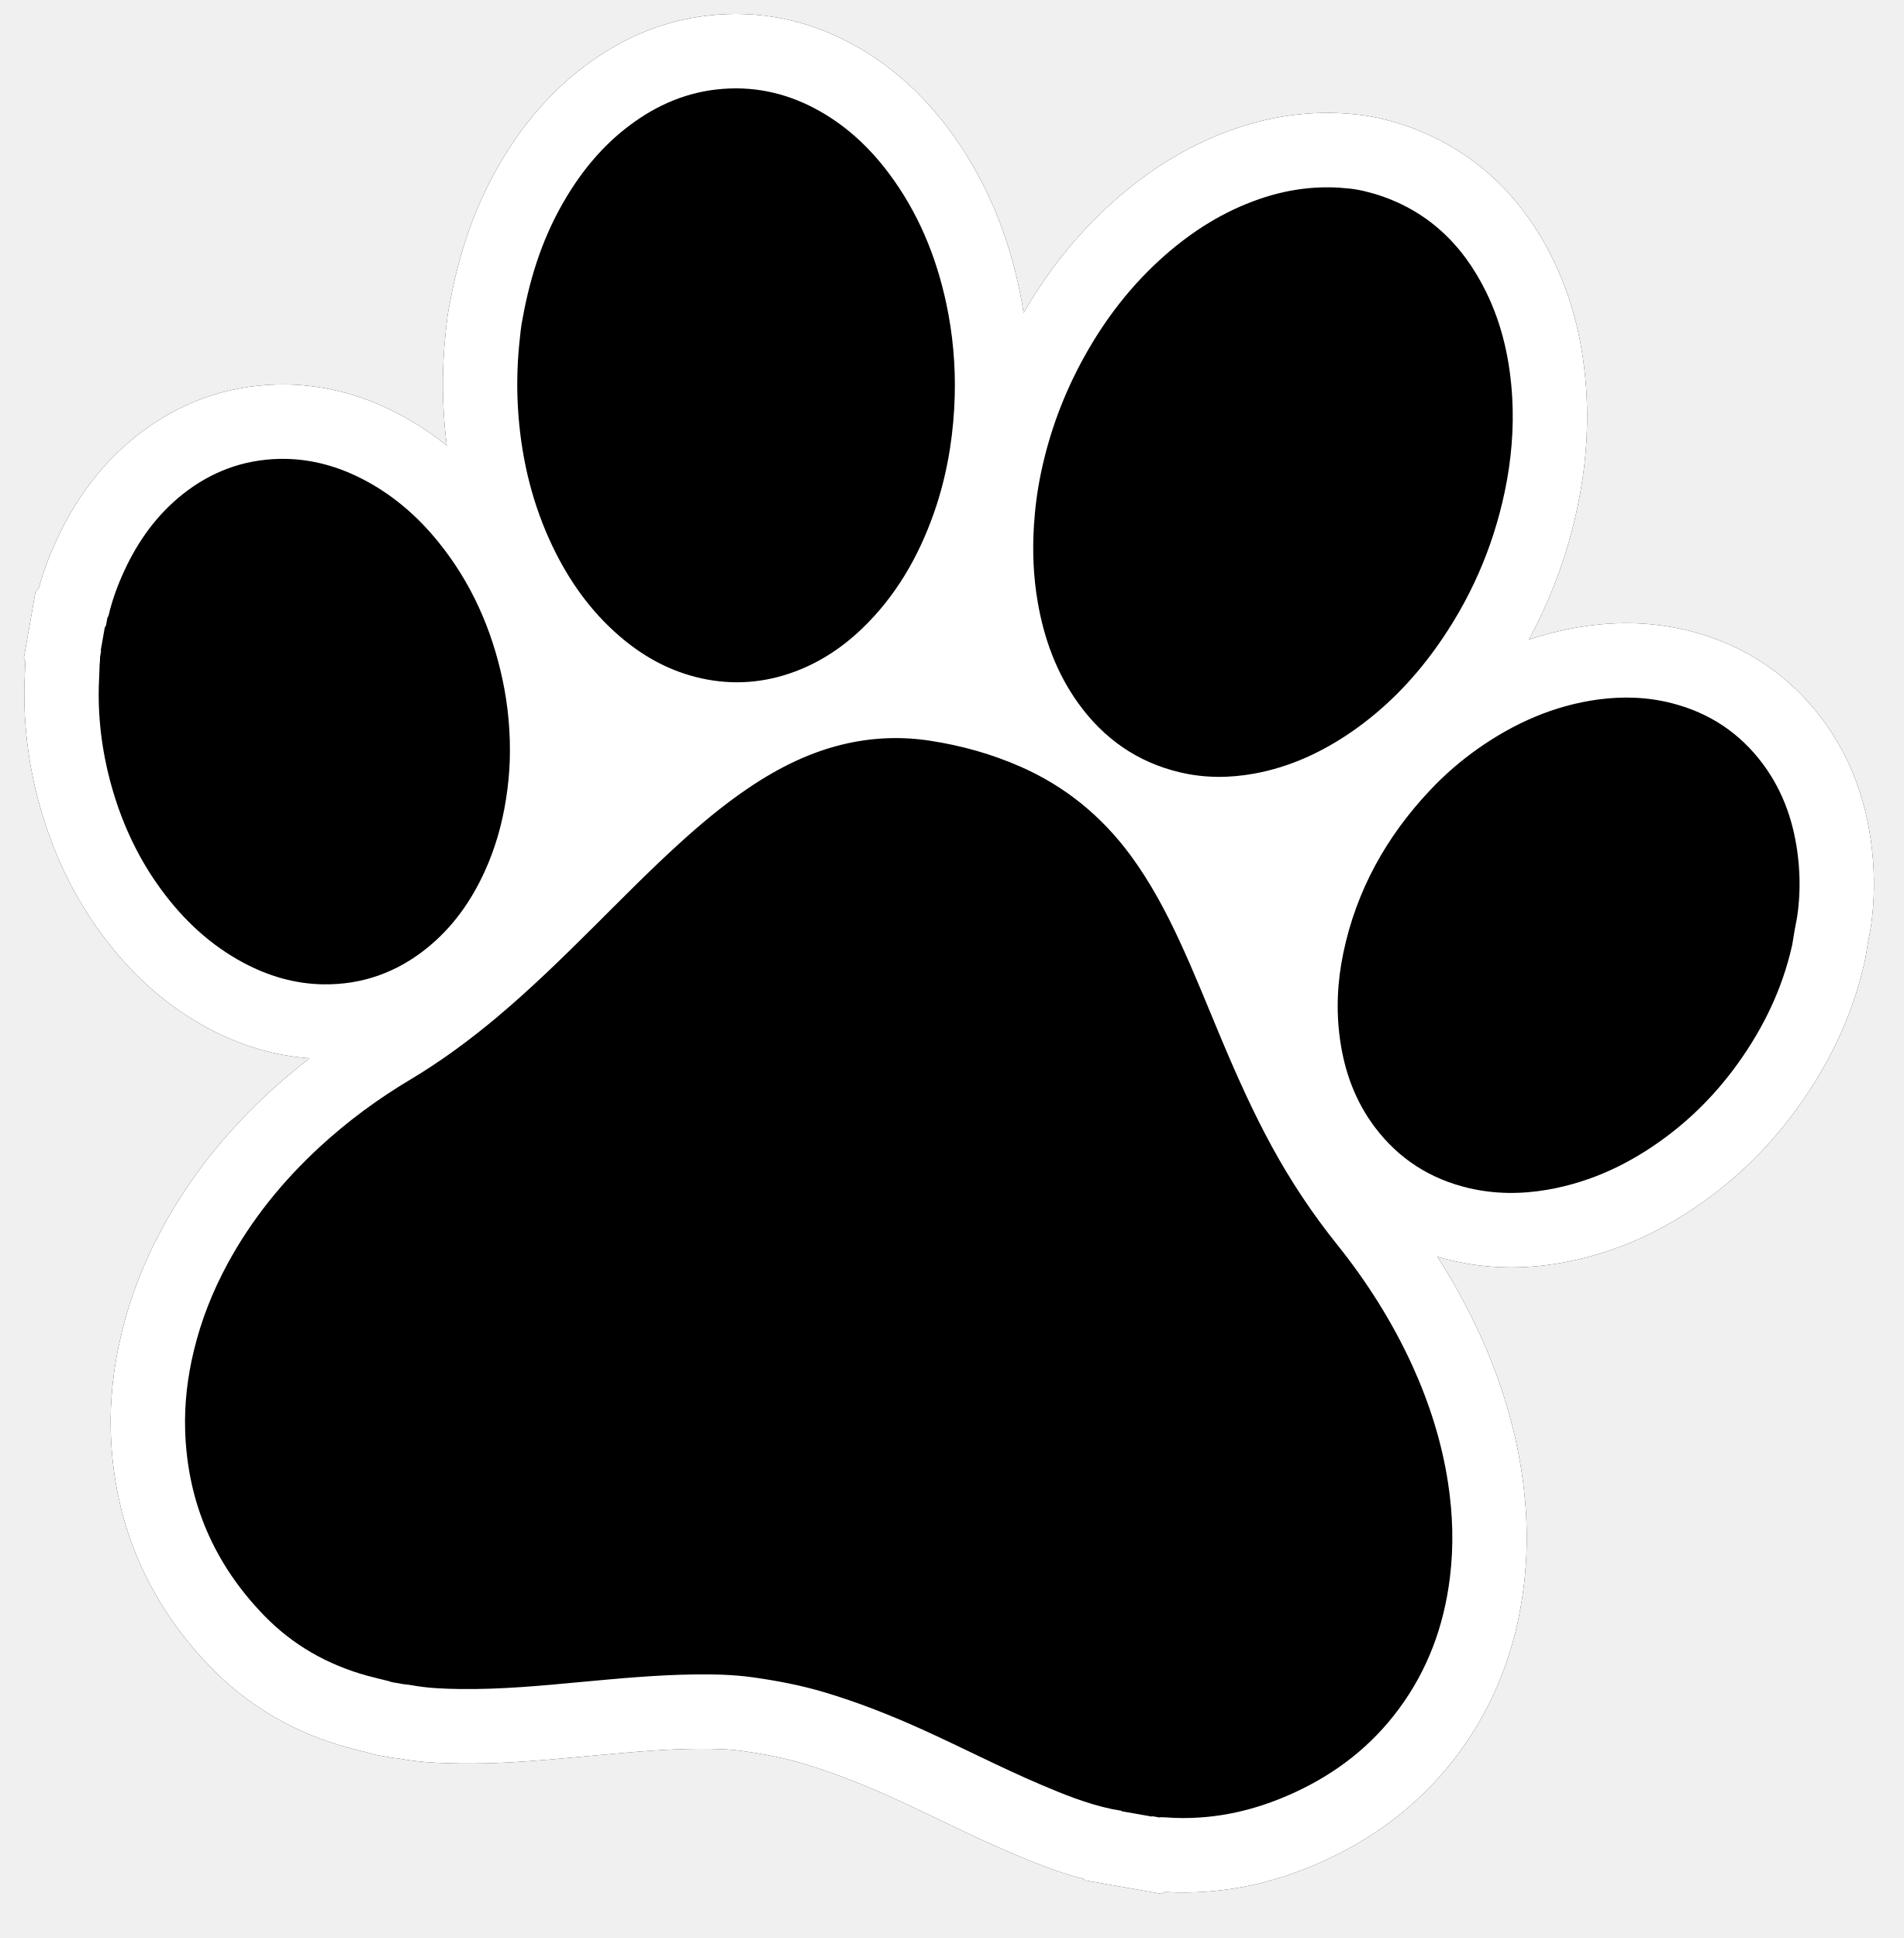
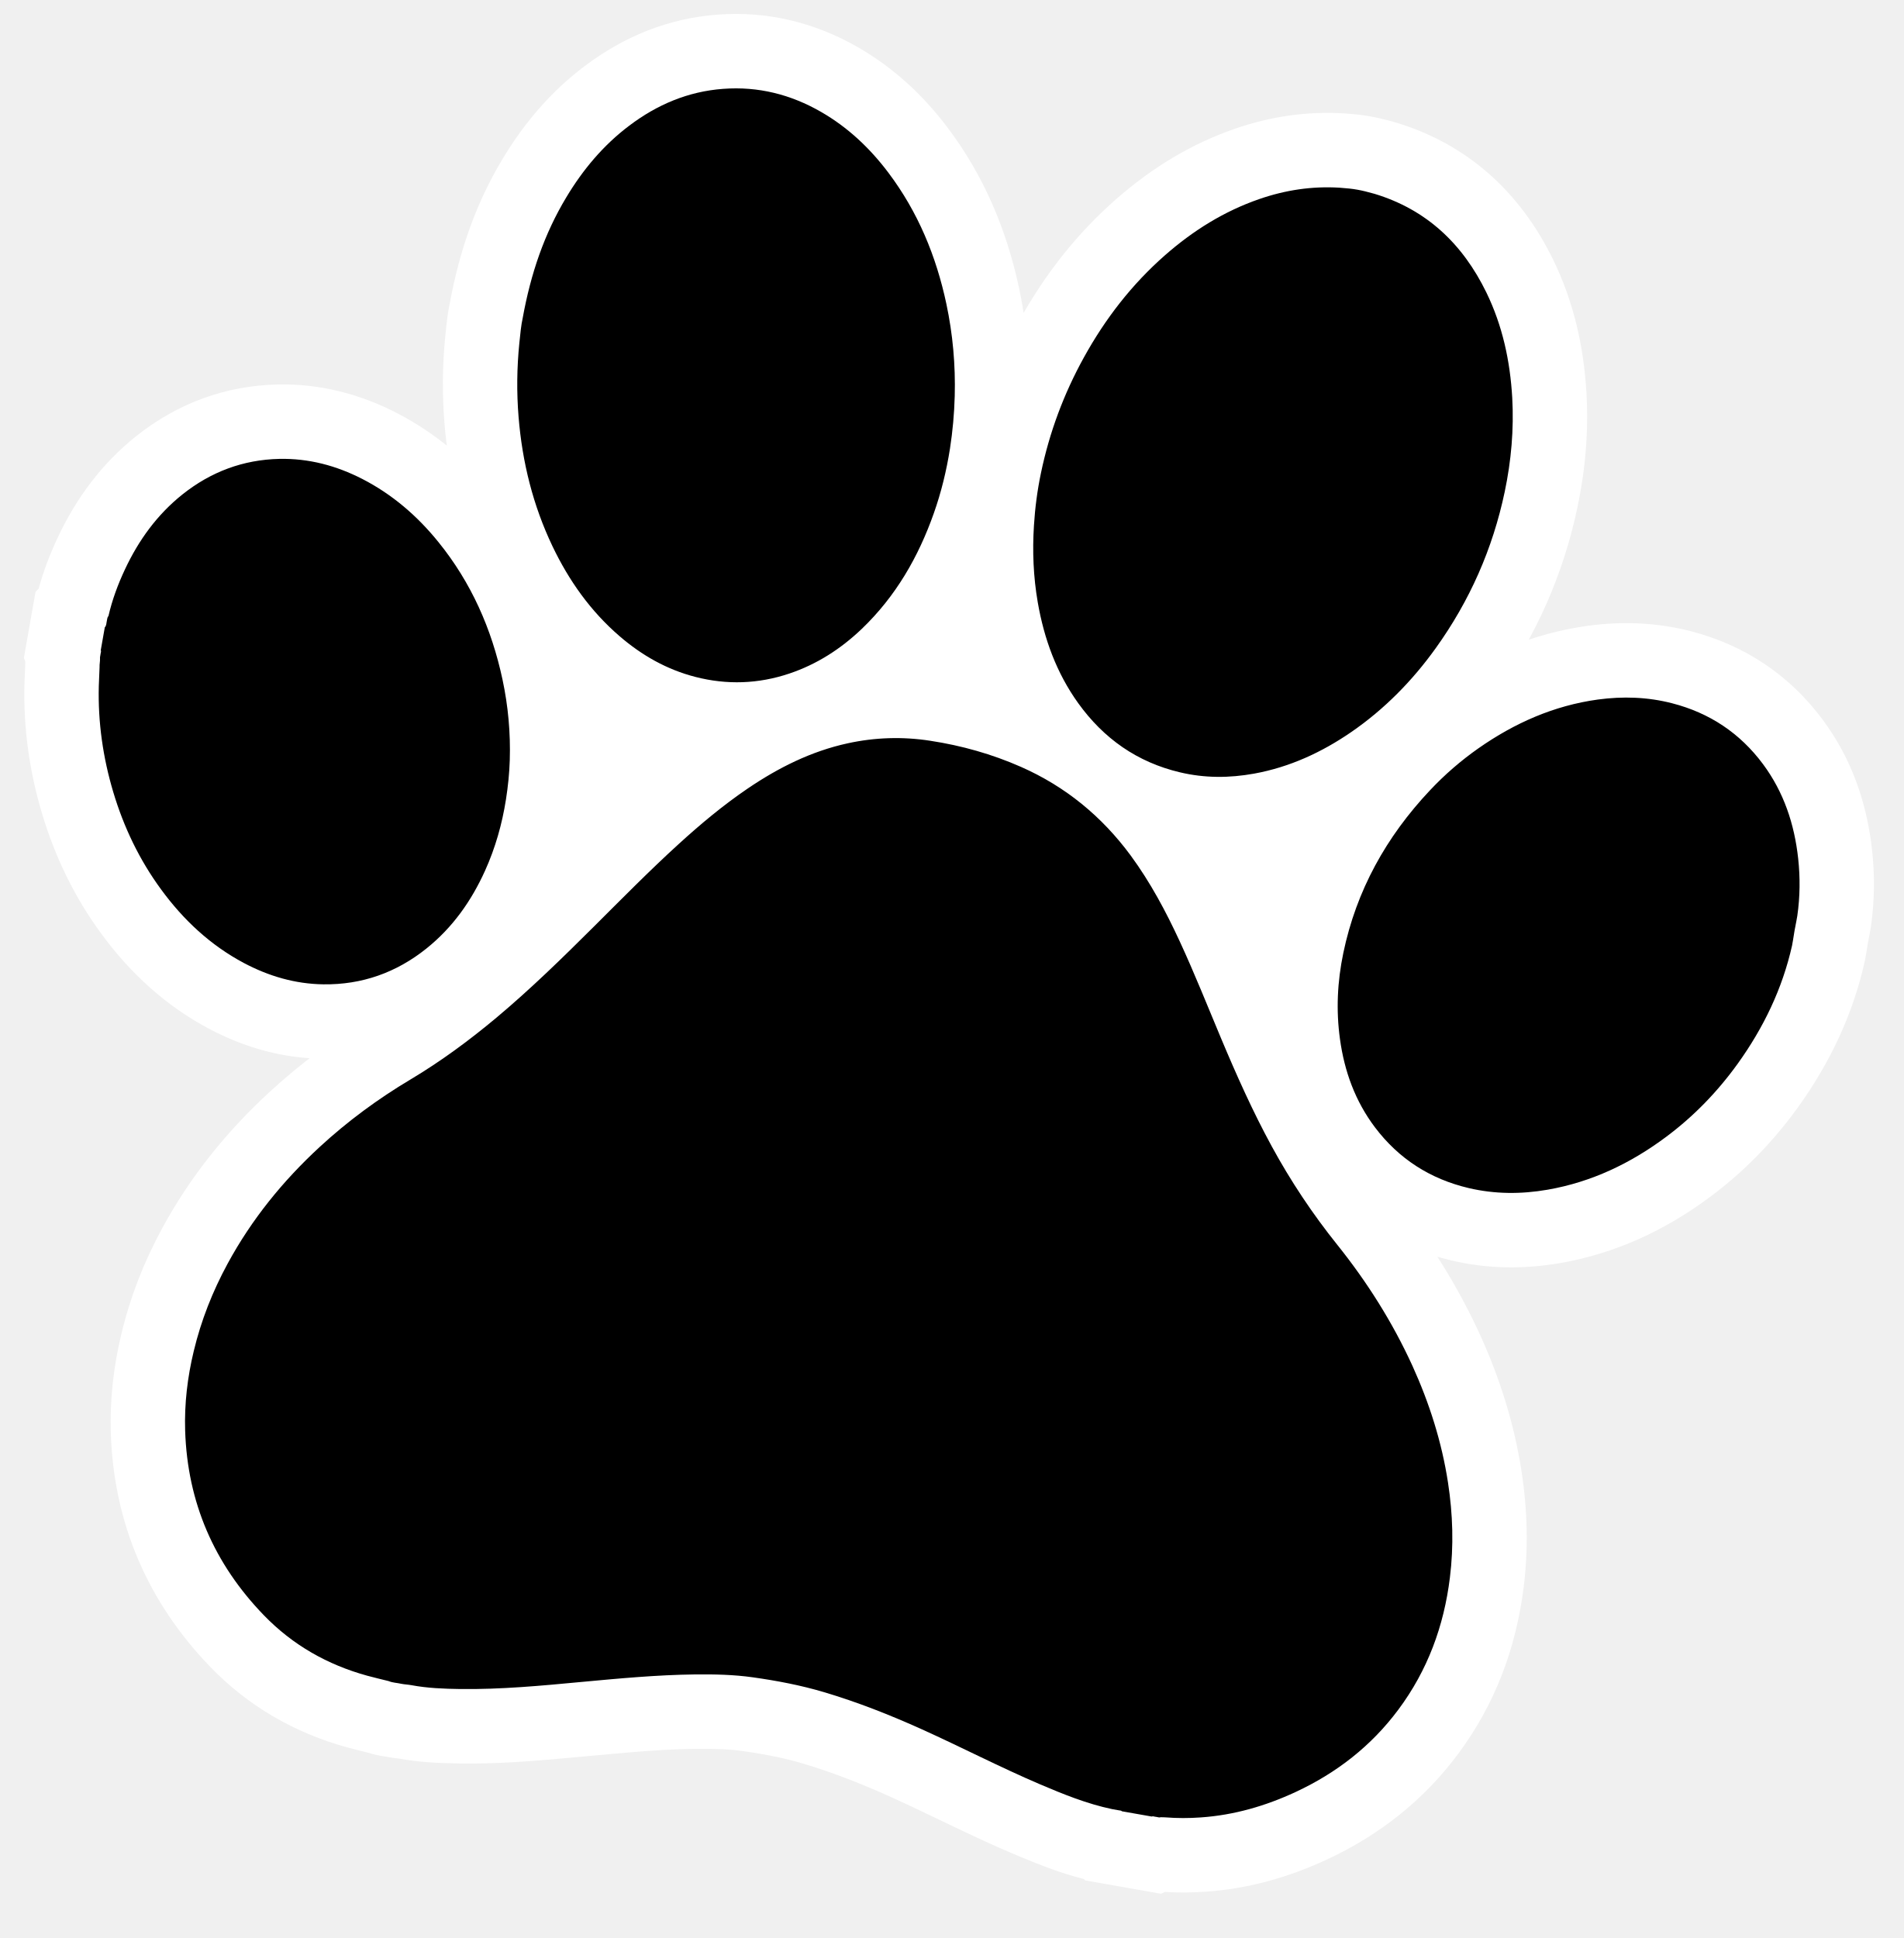
- <svg xmlns="http://www.w3.org/2000/svg" id="parts_paw" preserveAspectRatio="xMidYMid slice" version="1.1" viewBox="0 0 275 280">
-   <g fill="none" fill-rule="evenodd" id="ugid2041" stroke="none" stroke-width="1">
-     <g fill-rule="nonzero" id="ugid2042" transform="translate(-917, -94)">
-       <g id="ugid2043" transform="translate(900, 80)">
-         <rect height="300" id="ugid2044" width="300" x="0" y="0" />
-         <g id="ugid2045">
-           <g fill="black" fill-opacity="1">
-             <path d="M94.762,140.709 L98.077,141.293 C97.705,142.286 97.3,143.266 96.863,144.232 C94.106,150.332 90.313,155.442 85.297,159.454 C78.994,164.493 71.61,167.072 63.586,166.967 C57.871,166.893 52.391,165.389 47.177,162.624 C41.038,159.354 35.898,154.726 31.62,148.881 C27.799,143.677 24.962,137.865 23.064,131.509 C21.233,125.374 20.372,119.142 20.532,112.833 C20.549,112.243 20.567,111.808 20.611,110.817 C20.622,110.561 20.63,110.385 20.637,110.235 C20.637,110.008 20.643,109.785 20.655,109.564 L20.451,109.045 L22.133,99.507 L22.587,99.041 C23.263,96.563 24.182,94.128 25.329,91.688 C28.08,85.823 31.809,80.893 36.684,77.008 C42.637,72.272 49.565,69.716 57.129,69.548 C63.087,69.422 68.821,70.845 74.264,73.638 C79.833,76.501 84.637,80.525 88.692,85.549 C94.023,92.131 97.654,99.707 99.709,108.187 L98.783,113.436 C93.927,109.076 90.091,103.766 87.125,97.566 C83.798,90.599 81.859,83.108 81.21,75.132 C80.867,70.928 80.912,66.705 81.335,62.53 C81.536,60.448 81.693,59.169 81.963,57.913 C83.405,50.036 85.851,43.208 89.609,36.96 C92.812,31.625 96.701,27.146 101.426,23.581 C107.202,19.213 113.648,16.633 120.677,16.113 C127.839,15.576 134.687,17.221 141.003,20.859 C146.031,23.76 150.313,27.672 153.93,32.48 C159.021,39.237 162.387,46.984 164.236,55.677 C165.339,60.872 165.814,66.155 165.672,71.509 C165.591,74.516 165.321,77.504 164.856,80.503 C164.237,84.408 163.311,88.143 162.048,91.715 C161.228,94.041 160.3,96.267 159.255,98.392 L155.699,97.766 C155.479,94.964 155.467,92.125 155.65,89.247 C155.844,86.144 156.247,83.109 156.867,80.151 C158.312,73.228 160.759,66.643 164.182,60.448 C167.94,53.633 172.602,47.724 178.246,42.774 C183.482,38.182 189.177,34.75 195.449,32.588 C200.586,30.814 205.848,30.056 211.183,30.384 L211.284,30.391 C214.124,30.593 215.685,30.871 218.461,31.643 L218.58,31.677 L218.699,31.713 C228.971,34.828 236.592,41.688 241.394,51.542 C244.277,57.459 245.801,63.864 246.203,70.87 C246.504,76.308 246.057,81.767 244.904,87.257 C242.868,96.942 238.937,105.852 233.157,113.906 C228.963,119.754 224.027,124.685 218.288,128.637 C215.241,130.73 212.103,132.454 208.853,133.785 L209.868,128.031 C211.623,125.528 213.587,123.125 215.755,120.823 C218.382,118.028 221.279,115.518 224.442,113.297 C231.267,108.523 238.531,105.495 246.414,104.411 C251.489,103.725 256.446,103.953 261.253,105.193 C269.046,107.199 275.54,111.537 280.329,117.987 C284.402,123.473 286.698,129.812 287.466,136.879 C287.865,140.547 287.815,144.199 287.3,147.808 L287.275,147.982 L287.08,149.084 L287.046,149.248 C286.906,149.923 286.78,150.64 286.665,151.416 L286.643,151.564 L286.441,152.712 L286.387,152.952 C284.709,160.45 281.47,167.407 276.786,173.939 C273.193,178.933 268.97,183.265 264.133,186.87 C257.456,191.854 250.241,195.127 242.394,196.486 C237.083,197.406 231.854,197.319 226.732,196.121 C218.707,194.234 212.005,189.904 207.052,183.34 C203.164,178.18 200.853,172.22 199.943,165.62 C199.646,163.48 199.503,161.332 199.512,159.179 L203.315,159.849 C203.323,159.869 203.331,159.888 203.339,159.907 C205.873,165.937 207.926,170.367 210.166,174.474 C212.597,178.937 215.402,183.152 218.582,187.118 C223.547,193.312 227.638,199.877 230.845,206.896 C233.781,213.367 235.79,219.89 236.815,226.568 C237.685,232.233 237.81,237.782 237.131,243.257 C236.023,252.253 232.897,260.372 227.634,267.432 C222.713,274.041 216.341,279.109 208.695,282.662 C203,285.308 197.202,286.894 191.247,287.305 C189.251,287.449 187.267,287.464 185.317,287.347 L184.727,287.607 L173.776,285.676 L173.58,285.472 C170.379,284.665 167.377,283.537 162.985,281.665 C160.027,280.4 157.733,279.33 152.733,276.932 L152.698,276.915 C149.218,275.245 147.681,274.519 145.792,273.665 C141.177,271.583 137.015,269.986 132.976,268.787 C130.439,268.032 127.638,267.461 124.268,266.986 C122.456,266.729 120.418,266.642 117.546,266.671 C113.448,266.721 110.019,266.969 102.362,267.679 L102.251,267.69 C102.09,267.705 102.09,267.705 101.946,267.718 C93.024,268.56 88.752,268.847 83.347,268.782 C79.805,268.731 77.338,268.567 74.629,268.075 C74.612,268.073 74.591,268.071 74.566,268.068 C73.871,267.993 73.487,267.942 72.858,267.816 L72.776,267.799 C72.767,267.798 72.757,267.796 72.746,267.795 C72.221,267.718 71.939,267.672 71.474,267.573 C71,267.472 70.531,267.349 70.057,267.195 C69.967,267.173 69.862,267.148 69.737,267.117 C69.381,267.03 69.225,266.992 69.023,266.942 C68.338,266.773 67.786,266.632 67.201,266.473 C59.52,264.36 52.832,260.474 47.383,254.835 C38.32,245.454 33.426,234.034 33.009,221.048 C32.86,216.263 33.387,211.484 34.54,206.709 C35.805,201.423 37.78,196.347 40.441,191.44 C44.392,184.157 49.569,177.644 55.922,171.788 C60.438,167.626 65.402,163.945 70.796,160.729 C74.443,158.552 78.063,155.931 81.823,152.787 C85.659,149.572 89.201,146.236 94.762,140.709 Z M181.694,286.988 L181.686,286.986 C181.695,286.988 181.704,286.991 181.714,286.993 C181.707,286.991 181.701,286.99 181.694,286.988 Z M181.165,286.889 C181.167,286.89 181.176,286.892 181.186,286.894 C181.178,286.893 181.171,286.891 181.165,286.889 Z M177.714,286.272 L177.707,286.272 C177.694,286.271 177.681,286.269 177.668,286.268 C177.69,286.27 177.705,286.272 177.714,286.272 Z M74.436,268.04 C74.443,268.041 74.45,268.042 74.457,268.043 C74.45,268.042 74.443,268.041 74.436,268.04 Z M22.014,101.081 C22.006,101.113 21.999,101.144 21.991,101.175 C21.999,101.143 22.006,101.112 22.014,101.081 Z" id="ugid2039" />
-           </g>
-           <g fill="#FFFFFF">
-             <path d="M94.762,140.709 L98.077,141.293 C97.705,142.286 97.3,143.266 96.863,144.232 C94.106,150.332 90.313,155.442 85.297,159.454 C78.994,164.493 71.61,167.072 63.586,166.967 C57.871,166.893 52.391,165.389 47.177,162.624 C41.038,159.354 35.898,154.726 31.62,148.881 C27.799,143.677 24.962,137.865 23.064,131.509 C21.233,125.374 20.372,119.142 20.532,112.833 C20.549,112.243 20.567,111.808 20.611,110.817 C20.622,110.561 20.63,110.385 20.637,110.235 C20.637,110.008 20.643,109.785 20.655,109.564 L20.451,109.045 L22.133,99.507 L22.587,99.041 C23.263,96.563 24.182,94.128 25.329,91.688 C28.08,85.823 31.809,80.893 36.684,77.008 C42.637,72.272 49.565,69.716 57.129,69.548 C63.087,69.422 68.821,70.845 74.264,73.638 C79.833,76.501 84.637,80.525 88.692,85.549 C94.023,92.131 97.654,99.707 99.709,108.187 L98.783,113.436 C93.927,109.076 90.091,103.766 87.125,97.566 C83.798,90.599 81.859,83.108 81.21,75.132 C80.867,70.928 80.912,66.705 81.335,62.53 C81.536,60.448 81.693,59.169 81.963,57.913 C83.405,50.036 85.851,43.208 89.609,36.96 C92.812,31.625 96.701,27.146 101.426,23.581 C107.202,19.213 113.648,16.633 120.677,16.113 C127.839,15.576 134.687,17.221 141.003,20.859 C146.031,23.76 150.313,27.672 153.93,32.48 C159.021,39.237 162.387,46.984 164.236,55.677 C165.339,60.872 165.814,66.155 165.672,71.509 C165.591,74.516 165.321,77.504 164.856,80.503 C164.237,84.408 163.311,88.143 162.048,91.715 C161.228,94.041 160.3,96.267 159.255,98.392 L155.699,97.766 C155.479,94.964 155.467,92.125 155.65,89.247 C155.844,86.144 156.247,83.109 156.867,80.151 C158.312,73.228 160.759,66.643 164.182,60.448 C167.94,53.633 172.602,47.724 178.246,42.774 C183.482,38.182 189.177,34.75 195.449,32.588 C200.586,30.814 205.848,30.056 211.183,30.384 L211.284,30.391 C214.124,30.593 215.685,30.871 218.461,31.643 L218.58,31.677 L218.699,31.713 C228.971,34.828 236.592,41.688 241.394,51.542 C244.277,57.459 245.801,63.864 246.203,70.87 C246.504,76.308 246.057,81.767 244.904,87.257 C242.868,96.942 238.937,105.852 233.157,113.906 C228.963,119.754 224.027,124.685 218.288,128.637 C215.241,130.73 212.103,132.454 208.853,133.785 L209.868,128.031 C211.623,125.528 213.587,123.125 215.755,120.823 C218.382,118.028 221.279,115.518 224.442,113.297 C231.267,108.523 238.531,105.495 246.414,104.411 C251.489,103.725 256.446,103.953 261.253,105.193 C269.046,107.199 275.54,111.537 280.329,117.987 C284.402,123.473 286.698,129.812 287.466,136.879 C287.865,140.547 287.815,144.199 287.3,147.808 L287.275,147.982 L287.08,149.084 L287.046,149.248 C286.906,149.923 286.78,150.64 286.665,151.416 L286.643,151.564 L286.441,152.712 L286.387,152.952 C284.709,160.45 281.47,167.407 276.786,173.939 C273.193,178.933 268.97,183.265 264.133,186.87 C257.456,191.854 250.241,195.127 242.394,196.486 C237.083,197.406 231.854,197.319 226.732,196.121 C218.707,194.234 212.005,189.904 207.052,183.34 C203.164,178.18 200.853,172.22 199.943,165.62 C199.646,163.48 199.503,161.332 199.512,159.179 L203.315,159.849 C203.323,159.869 203.331,159.888 203.339,159.907 C205.873,165.937 207.926,170.367 210.166,174.474 C212.597,178.937 215.402,183.152 218.582,187.118 C223.547,193.312 227.638,199.877 230.845,206.896 C233.781,213.367 235.79,219.89 236.815,226.568 C237.685,232.233 237.81,237.782 237.131,243.257 C236.023,252.253 232.897,260.372 227.634,267.432 C222.713,274.041 216.341,279.109 208.695,282.662 C203,285.308 197.202,286.894 191.247,287.305 C189.251,287.449 187.267,287.464 185.317,287.347 L184.727,287.607 L173.776,285.676 L173.58,285.472 C170.379,284.665 167.377,283.537 162.985,281.665 C160.027,280.4 157.733,279.33 152.733,276.932 L152.698,276.915 C149.218,275.245 147.681,274.519 145.792,273.665 C141.177,271.583 137.015,269.986 132.976,268.787 C130.439,268.032 127.638,267.461 124.268,266.986 C122.456,266.729 120.418,266.642 117.546,266.671 C113.448,266.721 110.019,266.969 102.362,267.679 L102.251,267.69 C102.09,267.705 102.09,267.705 101.946,267.718 C93.024,268.56 88.752,268.847 83.347,268.782 C79.805,268.731 77.338,268.567 74.629,268.075 C74.612,268.073 74.591,268.071 74.566,268.068 C73.871,267.993 73.487,267.942 72.858,267.816 L72.776,267.799 C72.767,267.798 72.757,267.796 72.746,267.795 C72.221,267.718 71.939,267.672 71.474,267.573 C71,267.472 70.531,267.349 70.057,267.195 C69.967,267.173 69.862,267.148 69.737,267.117 C69.381,267.03 69.225,266.992 69.023,266.942 C68.338,266.773 67.786,266.632 67.201,266.473 C59.52,264.36 52.832,260.474 47.383,254.835 C38.32,245.454 33.426,234.034 33.009,221.048 C32.86,216.263 33.387,211.484 34.54,206.709 C35.805,201.423 37.78,196.347 40.441,191.44 C44.392,184.157 49.569,177.644 55.922,171.788 C60.438,167.626 65.402,163.945 70.796,160.729 C74.443,158.552 78.063,155.931 81.823,152.787 C85.659,149.572 89.201,146.236 94.762,140.709 Z M181.694,286.988 L181.686,286.986 C181.695,286.988 181.704,286.991 181.714,286.993 C181.707,286.991 181.701,286.99 181.694,286.988 Z M181.165,286.889 C181.167,286.89 181.176,286.892 181.186,286.894 C181.178,286.893 181.171,286.891 181.165,286.889 Z M177.714,286.272 L177.707,286.272 C177.694,286.271 177.681,286.269 177.668,286.268 C177.69,286.27 177.705,286.272 177.714,286.272 Z M74.436,268.04 C74.443,268.041 74.45,268.042 74.457,268.043 C74.45,268.042 74.443,268.041 74.436,268.04 Z M22.014,101.081 C22.006,101.113 21.999,101.144 21.991,101.175 C21.999,101.143 22.006,101.112 22.014,101.081 Z" id="ugid2039" />
-           </g>
-         </g>
-         <path d="M73.149,256.882 C72.117,256.626 71.08,256.383 70.052,256.104 C64.295,254.52 59.265,251.66 55.11,247.36 C47.94,239.939 44.082,231.073 43.749,220.712 C43.628,216.819 44.078,212.991 44.991,209.21 C46.053,204.77 47.712,200.575 49.885,196.569 C53.353,190.176 57.865,184.615 63.201,179.697 C67.222,175.99 71.604,172.763 76.3,169.964 C80.694,167.34 84.798,164.312 88.721,161.031 C93.658,156.893 98.258,152.396 102.818,147.855 C106.85,143.841 110.831,139.788 115.034,135.961 C118.197,133.073 121.478,130.333 125.021,127.926 C129.453,124.919 134.178,122.545 139.455,121.395 C143.414,120.531 147.392,120.405 151.398,121.025 C155.929,121.717 160.308,122.95 164.507,124.801 C170.932,127.639 176.174,131.94 180.344,137.592 C183.194,141.472 185.441,145.689 187.454,150.043 C189.589,154.66 191.465,159.386 193.433,164.077 C195.653,169.361 197.984,174.586 200.731,179.623 C203.466,184.644 206.623,189.387 210.199,193.847 C214.523,199.243 218.183,205.045 221.061,211.343 C223.509,216.742 225.294,222.338 226.194,228.204 C226.896,232.774 227.037,237.345 226.466,241.944 C225.606,248.928 223.247,255.335 219.019,261.008 C215.103,266.266 210.091,270.158 204.172,272.909 C199.822,274.93 195.281,276.248 190.478,276.579 C188.776,276.702 187.07,276.704 185.369,276.571 C185.132,276.553 184.9,276.557 184.669,276.552 C184.429,276.637 184.203,276.502 183.968,276.491 C183.773,276.483 183.587,276.361 183.384,276.45 L179.096,275.694 C178.948,275.54 178.74,275.593 178.563,275.538 L177.66,275.378 C174.023,274.615 170.606,273.224 167.211,271.777 C161.461,269.317 155.907,266.436 150.21,263.861 C145.594,261.779 140.898,259.922 136.04,258.479 C132.673,257.477 129.236,256.827 125.779,256.339 C123.014,255.947 120.211,255.89 117.42,255.919 C111.907,255.985 106.424,256.503 100.939,257.012 C95.136,257.56 89.335,258.099 83.505,258.029 C81.134,257.995 78.769,257.909 76.431,257.472 C75.951,257.382 75.461,257.37 74.976,257.273 C74.364,257.129 73.734,257.131 73.149,256.882 Z M215.58,42.004 C223.129,44.293 228.327,49.263 231.735,56.255 C234.07,61.05 235.169,66.16 235.474,71.469 C235.727,76.039 235.33,80.564 234.388,85.046 C232.657,93.281 229.33,100.806 224.429,107.637 C221.033,112.371 217.005,116.469 212.209,119.772 C207.938,122.705 203.316,124.836 198.196,125.77 C194.599,126.424 191.02,126.43 187.46,125.582 C181.296,124.123 176.447,120.709 172.768,115.59 C169.633,111.223 167.84,106.294 166.926,101.027 C166.288,97.343 166.137,93.636 166.375,89.914 C166.534,87.362 166.864,84.837 167.386,82.346 C168.613,76.465 170.687,70.895 173.59,65.642 C176.674,60.05 180.525,55.072 185.327,50.861 C189.367,47.318 193.853,44.511 198.952,42.753 C202.7,41.459 206.551,40.873 210.52,41.118 C212.696,41.272 213.555,41.441 215.58,42.004 Z M32.667,103.008 C33.205,100.668 34.036,98.425 35.057,96.255 C37.035,92.036 39.707,88.344 43.37,85.425 C47.464,82.168 52.123,80.416 57.354,80.299 C61.601,80.209 65.589,81.272 69.352,83.204 C73.678,85.428 77.3,88.551 80.344,92.322 C85.076,98.165 88.029,104.848 89.597,112.177 C90.416,116.014 90.766,119.9 90.647,123.822 C90.591,125.725 90.391,127.615 90.098,129.497 C89.536,133.07 88.561,136.511 87.073,139.802 C85.088,144.192 82.373,148.028 78.59,151.054 C74.248,154.526 69.288,156.287 63.728,156.215 C59.648,156.162 55.825,155.038 52.227,153.13 C47.39,150.555 43.499,146.911 40.28,142.513 C37.139,138.234 34.877,133.508 33.36,128.429 C31.873,123.448 31.141,118.343 31.274,113.132 C31.3,112.211 31.349,111.294 31.385,110.379 C31.363,109.952 31.474,109.54 31.448,109.116 C31.432,108.938 31.486,108.78 31.509,108.603 C31.515,108.381 31.654,108.167 31.56,107.927 L32.14,104.637 C32.397,104.373 32.355,104.021 32.435,103.705 C32.494,103.468 32.479,103.203 32.667,103.008 Z M92.499,60.033 C93.677,53.507 95.642,47.78 98.82,42.496 C101.219,38.5 104.166,34.979 107.904,32.159 C111.93,29.114 116.411,27.211 121.477,26.837 C126.544,26.457 131.248,27.649 135.634,30.175 C139.496,32.403 142.679,35.405 145.349,38.955 C149.615,44.618 152.256,51.011 153.725,57.915 C154.657,62.304 155.049,66.742 154.93,71.223 C154.862,73.764 154.634,76.298 154.243,78.821 C153.74,81.994 152.986,85.11 151.914,88.141 C149.682,94.475 146.402,100.164 141.518,104.843 C138.481,107.745 135.022,109.977 131.023,111.319 C126.554,112.816 122.025,112.973 117.469,111.801 C113.35,110.744 109.74,108.697 106.525,105.928 C102.331,102.32 99.199,97.899 96.821,92.927 C94.001,87.023 92.451,80.771 91.92,74.253 C91.629,70.688 91.671,67.121 92.031,63.56 C92.16,62.223 92.305,60.88 92.499,60.033 Z M276.035,149.845 L275.901,150.604 C274.503,156.851 271.777,162.482 268.066,167.657 C265.15,171.711 261.713,175.268 257.709,178.251 C252.569,182.089 246.915,184.79 240.564,185.89 C236.759,186.55 232.963,186.535 229.193,185.653 C223.628,184.344 219.082,181.436 215.633,176.864 C212.786,173.086 211.227,168.782 210.587,164.134 C210.007,159.967 210.208,155.813 211.067,151.697 C212.951,142.647 217.279,134.881 223.584,128.188 C225.713,125.921 228.056,123.894 230.596,122.11 C235.819,118.457 241.497,115.941 247.85,115.068 C251.461,114.58 255.043,114.696 258.573,115.608 C263.967,116.996 268.369,119.912 271.703,124.401 C274.709,128.451 276.242,133.069 276.783,138.045 C277.082,140.793 277.054,143.547 276.662,146.29 L276.527,147.054 C276.335,147.979 276.174,148.909 276.035,149.845 Z" fill="#000000" id="ugid2046" />
-       </g>
-     </g>
-   </g>
+ <svg xmlns="http://www.w3.org/2000/svg" width="275" height="280" viewBox="0 0 275 280">
+   <path id="ugid2039" fill="#ffffff" stroke="none" d="M 77.762 126.709 L 81.077 127.293 C 80.705 128.286 80.3 129.266 79.863 130.232 C 77.106 136.332 73.313 141.442 68.297 145.454 C 61.994 150.493 54.61 153.072 46.586 152.967 C 40.871 152.893 35.391 151.389 30.177 148.624 C 24.038 145.354 18.898 140.726 14.62 134.881 C 10.799 129.677 7.962 123.865 6.064 117.509 C 4.233 111.374 3.372 105.142 3.532 98.833 C 3.549 98.243 3.567 97.808 3.611 96.817 C 3.622 96.561 3.63 96.385 3.637 96.235 C 3.637 96.008 3.643 95.785 3.655 95.564 L 3.451 95.045 L 5.133 85.507 L 5.587 85.041 C 6.263 82.563 7.182 80.128 8.329 77.688 C 11.08 71.823 14.809 66.893 19.684 63.008 C 25.637 58.272 32.565 55.716 40.129 55.548 C 46.087 55.422 51.821 56.845 57.264 59.638 C 62.833 62.501 67.637 66.525 71.692 71.549 C 77.023 78.131 80.654 85.707 82.709 94.188 L 81.783 99.436 C 76.927 95.076 73.091 89.766 70.125 83.566 C 66.798 76.599 64.859 69.108 64.21 61.132 C 63.867 56.928 63.912 52.705 64.335 48.53 C 64.536 46.448 64.693 45.169 64.963 43.913 C 66.405 36.036 68.851 29.208 72.609 22.96 C 75.812 17.625 79.701 13.146 84.426 9.581 C 90.202 5.213 96.648 2.633 103.677 2.113 C 110.839 1.576 117.687 3.221 124.003 6.859 C 129.031 9.76 133.313 13.672 136.93 18.48 C 142.021 25.237 145.387 32.984 147.236 41.677 C 148.339 46.872 148.814 52.155 148.672 57.509 C 148.591 60.516 148.321 63.504 147.856 66.503 C 147.237 70.408 146.311 74.143 145.048 77.715 C 144.228 80.041 143.3 82.267 142.255 84.392 L 138.699 83.766 C 138.479 80.964 138.467 78.125 138.65 75.247 C 138.844 72.144 139.247 69.109 139.867 66.151 C 141.312 59.228 143.759 52.643 147.182 46.448 C 150.94 39.633 155.602 33.724 161.246 28.774 C 166.482 24.182 172.177 20.75 178.449 18.588 C 183.586 16.814 188.848 16.056 194.183 16.384 L 194.284 16.391 C 197.124 16.593 198.685 16.871 201.461 17.643 L 201.58 17.677 L 201.699 17.713 C 211.971 20.828 219.592 27.688 224.394 37.542 C 227.277 43.459 228.801 49.864 229.203 56.87 C 229.504 62.308 229.057 67.767 227.904 73.257 C 225.868 82.942 221.937 91.852 216.157 99.906 C 211.963 105.754 207.027 110.685 201.288 114.637 C 198.241 116.73 195.103 118.454 191.853 119.785 L 192.868 114.031 C 194.623 111.528 196.587 109.125 198.755 106.823 C 201.382 104.028 204.279 101.518 207.442 99.297 C 214.267 94.523 221.531 91.495 229.414 90.411 C 234.489 89.725 239.446 89.953 244.253 91.193 C 252.046 93.199 258.54 97.537 263.329 103.987 C 267.402 109.473 269.698 115.812 270.466 122.879 C 270.865 126.547 270.815 130.199 270.3 133.808 L 270.275 133.982 L 270.08 135.085 L 270.046 135.248 C 269.906 135.923 269.78 136.64 269.665 137.416 L 269.643 137.564 L 269.441 138.712 L 269.387 138.952 C 267.709 146.45 264.47 153.407 259.786 159.939 C 256.193 164.933 251.97 169.265 247.133 172.87 C 240.456 177.854 233.241 181.127 225.394 182.486 C 220.083 183.406 214.854 183.319 209.732 182.121 C 201.707 180.234 195.005 175.904 190.052 169.34 C 186.164 164.18 183.853 158.22 182.943 151.62 C 182.646 149.48 182.503 147.332 182.512 145.179 L 186.315 145.849 C 186.323 145.869 186.331 145.888 186.339 145.907 C 188.873 151.937 190.926 156.367 193.166 160.474 C 195.597 164.937 198.402 169.152 201.582 173.118 C 206.547 179.312 210.638 185.877 213.845 192.896 C 216.781 199.367 218.79 205.89 219.815 212.568 C 220.685 218.233 220.81 223.782 220.131 229.257 C 219.023 238.253 215.897 246.372 210.634 253.432 C 205.713 260.041 199.341 265.109 191.695 268.662 C 186 271.308 180.202 272.894 174.247 273.305 C 172.251 273.449 170.267 273.464 168.317 273.347 L 167.727 273.607 L 156.776 271.676 L 156.58 271.472 C 153.379 270.665 150.377 269.537 145.985 267.665 C 143.027 266.4 140.733 265.33 135.733 262.932 L 135.698 262.915 C 132.218 261.245 130.681 260.519 128.792 259.665 C 124.177 257.583 120.015 255.986 115.976 254.787 C 113.439 254.032 110.638 253.461 107.268 252.986 C 105.456 252.729 103.418 252.642 100.546 252.671 C 96.448 252.721 93.019 252.969 85.362 253.679 L 85.251 253.69 C 85.09 253.704 85.09 253.704 84.946 253.718 C 76.024 254.56 71.752 254.847 66.347 254.782 C 62.805 254.731 60.338 254.567 57.629 254.075 C 57.612 254.073 57.591 254.071 57.566 254.068 C 56.871 253.993 56.487 253.942 55.858 253.816 L 55.776 253.799 C 55.767 253.798 55.757 253.796 55.746 253.795 C 55.221 253.718 54.939 253.672 54.474 253.573 C 54 253.472 53.531 253.349 53.057 253.195 C 52.967 253.173 52.862 253.148 52.737 253.117 C 52.381 253.03 52.225 252.992 52.023 252.942 C 51.338 252.773 50.786 252.632 50.201 252.473 C 42.52 250.36 35.832 246.474 30.383 240.835 C 21.32 231.454 16.426 220.034 16.009 207.048 C 15.86 202.263 16.387 197.484 17.54 192.709 C 18.805 187.423 20.78 182.347 23.441 177.44 C 27.392 170.157 32.569 163.644 38.922 157.788 C 43.438 153.626 48.402 149.945 53.796 146.729 C 57.443 144.552 61.063 141.931 64.823 138.787 C 68.659 135.572 72.201 132.236 77.762 126.709 Z M 164.694 272.988 L 164.686 272.986 C 164.695 272.988 164.704 272.991 164.714 272.993 C 164.707 272.991 164.701 272.99 164.694 272.988 Z M 164.165 272.889 C 164.167 272.89 164.176 272.892 164.186 272.894 C 164.178 272.893 164.171 272.891 164.165 272.889 Z M 160.714 272.272 L 160.707 272.272 C 160.694 272.271 160.681 272.269 160.668 272.268 C 160.69 272.27 160.705 272.272 160.714 272.272 Z M 57.436 254.04 C 57.443 254.041 57.45 254.042 57.457 254.043 C 57.45 254.042 57.443 254.041 57.436 254.04 Z M 5.014 87.081 C 5.006 87.113 4.999 87.144 4.991 87.175 C 4.999 87.143 5.006 87.112 5.014 87.081 Z" />
+   <path id="Path" fill="#000000" stroke="none" d="M 56.149 242.882 C 55.117 242.626 54.08 242.383 53.052 242.104 C 47.295 240.52 42.265 237.66 38.11 233.36 C 30.94 225.939 27.082 217.073 26.749 206.712 C 26.628 202.819 27.078 198.991 27.991 195.21 C 29.053 190.77 30.712 186.575 32.885 182.569 C 36.353 176.176 40.865 170.615 46.201 165.697 C 50.222 161.99 54.604 158.763 59.3 155.964 C 63.694 153.34 67.798 150.312 71.721 147.031 C 76.658 142.893 81.258 138.396 85.818 133.855 C 89.85 129.841 93.831 125.788 98.034 121.961 C 101.197 119.073 104.478 116.333 108.021 113.926 C 112.453 110.919 117.178 108.545 122.455 107.395 C 126.414 106.531 130.392 106.405 134.398 107.025 C 138.929 107.717 143.308 108.95 147.507 110.801 C 153.932 113.639 159.174 117.94 163.344 123.592 C 166.194 127.472 168.441 131.689 170.454 136.043 C 172.589 140.66 174.465 145.386 176.433 150.077 C 178.653 155.361 180.984 160.586 183.731 165.623 C 186.466 170.644 189.623 175.387 193.199 179.847 C 197.523 185.243 201.183 191.045 204.061 197.343 C 206.509 202.742 208.294 208.338 209.194 214.204 C 209.896 218.774 210.037 223.345 209.466 227.944 C 208.606 234.928 206.247 241.335 202.018 247.008 C 198.103 252.266 193.09 256.158 187.172 258.909 C 182.822 260.93 178.281 262.248 173.478 262.579 C 171.776 262.702 170.07 262.704 168.369 262.571 C 168.132 262.553 167.9 262.557 167.669 262.552 C 167.429 262.637 167.203 262.502 166.968 262.491 C 166.773 262.483 166.587 262.361 166.384 262.45 L 162.096 261.694 C 161.948 261.54 161.74 261.593 161.563 261.538 L 160.66 261.378 C 157.023 260.615 153.606 259.224 150.211 257.777 C 144.461 255.317 138.907 252.436 133.21 249.861 C 128.594 247.779 123.898 245.922 119.04 244.479 C 115.673 243.477 112.236 242.827 108.779 242.339 C 106.014 241.947 103.211 241.89 100.42 241.919 C 94.907 241.985 89.424 242.503 83.939 243.012 C 78.136 243.56 72.335 244.099 66.505 244.029 C 64.134 243.995 61.769 243.909 59.431 243.472 C 58.951 243.382 58.461 243.37 57.976 243.273 C 57.364 243.129 56.734 243.131 56.149 242.882 Z M 198.58 28.004 C 206.129 30.293 211.327 35.263 214.735 42.255 C 217.07 47.05 218.169 52.16 218.474 57.469 C 218.727 62.039 218.33 66.564 217.388 71.046 C 215.657 79.281 212.33 86.806 207.429 93.637 C 204.033 98.371 200.005 102.469 195.209 105.772 C 190.938 108.705 186.316 110.836 181.196 111.77 C 177.599 112.424 174.02 112.43 170.46 111.582 C 164.296 110.123 159.447 106.709 155.768 101.59 C 152.633 97.223 150.84 92.294 149.926 87.027 C 149.288 83.344 149.137 79.636 149.375 75.914 C 149.534 73.362 149.864 70.837 150.386 68.346 C 151.613 62.465 153.687 56.895 156.59 51.642 C 159.674 46.05 163.525 41.072 168.327 36.861 C 172.367 33.318 176.853 30.511 181.952 28.753 C 185.7 27.459 189.551 26.873 193.52 27.118 C 195.696 27.272 196.555 27.441 198.58 28.004 Z M 15.667 89.008 C 16.205 86.668 17.036 84.425 18.057 82.255 C 20.035 78.036 22.707 74.344 26.37 71.425 C 30.464 68.168 35.123 66.416 40.354 66.299 C 44.601 66.209 48.589 67.272 52.352 69.204 C 56.678 71.428 60.3 74.551 63.344 78.322 C 68.076 84.165 71.029 90.848 72.597 98.177 C 73.416 102.014 73.766 105.9 73.647 109.822 C 73.591 111.725 73.391 113.615 73.098 115.497 C 72.536 119.07 71.561 122.511 70.073 125.802 C 68.088 130.192 65.373 134.028 61.59 137.054 C 57.248 140.526 52.288 142.287 46.728 142.215 C 42.648 142.162 38.825 141.038 35.227 139.13 C 30.39 136.555 26.499 132.911 23.28 128.513 C 20.139 124.234 17.877 119.508 16.36 114.429 C 14.873 109.448 14.141 104.343 14.274 99.132 C 14.3 98.211 14.349 97.294 14.385 96.379 C 14.363 95.952 14.474 95.54 14.448 95.116 C 14.432 94.938 14.486 94.78 14.509 94.603 C 14.515 94.381 14.654 94.167 14.56 93.927 L 15.14 90.637 C 15.397 90.373 15.355 90.021 15.435 89.705 C 15.494 89.468 15.479 89.203 15.667 89.008 Z M 75.499 46.033 C 76.677 39.507 78.642 33.78 81.82 28.496 C 84.219 24.5 87.166 20.979 90.904 18.159 C 94.93 15.114 99.411 13.211 104.477 12.837 C 109.544 12.457 114.248 13.649 118.633 16.175 C 122.496 18.403 125.679 21.405 128.349 24.955 C 132.615 30.618 135.256 37.011 136.725 43.915 C 137.657 48.304 138.049 52.742 137.93 57.223 C 137.862 59.764 137.634 62.298 137.243 64.821 C 136.74 67.994 135.986 71.11 134.914 74.141 C 132.682 80.475 129.402 86.164 124.518 90.843 C 121.481 93.745 118.022 95.977 114.023 97.319 C 109.554 98.816 105.025 98.973 100.469 97.801 C 96.35 96.744 92.74 94.697 89.525 91.928 C 85.331 88.32 82.199 83.899 79.821 78.927 C 77.001 73.023 75.451 66.771 74.92 60.253 C 74.629 56.688 74.671 53.121 75.031 49.56 C 75.16 48.223 75.305 46.88 75.499 46.033 Z M 259.035 135.845 L 258.901 136.604 C 257.503 142.851 254.777 148.482 251.066 153.657 C 248.15 157.711 244.713 161.268 240.709 164.251 C 235.569 168.089 229.915 170.79 223.564 171.89 C 219.759 172.55 215.963 172.535 212.193 171.653 C 206.628 170.344 202.082 167.436 198.633 162.864 C 195.786 159.086 194.227 154.782 193.587 150.134 C 193.007 145.967 193.208 141.813 194.067 137.697 C 195.951 128.647 200.279 120.881 206.584 114.188 C 208.713 111.921 211.056 109.894 213.596 108.11 C 218.819 104.457 224.497 101.941 230.85 101.068 C 234.461 100.58 238.043 100.696 241.573 101.608 C 246.967 102.996 251.369 105.912 254.703 110.401 C 257.709 114.451 259.242 119.069 259.784 124.045 C 260.082 126.793 260.054 129.547 259.662 132.29 L 259.527 133.055 C 259.335 133.979 259.174 134.909 259.035 135.845 Z" />
</svg>
